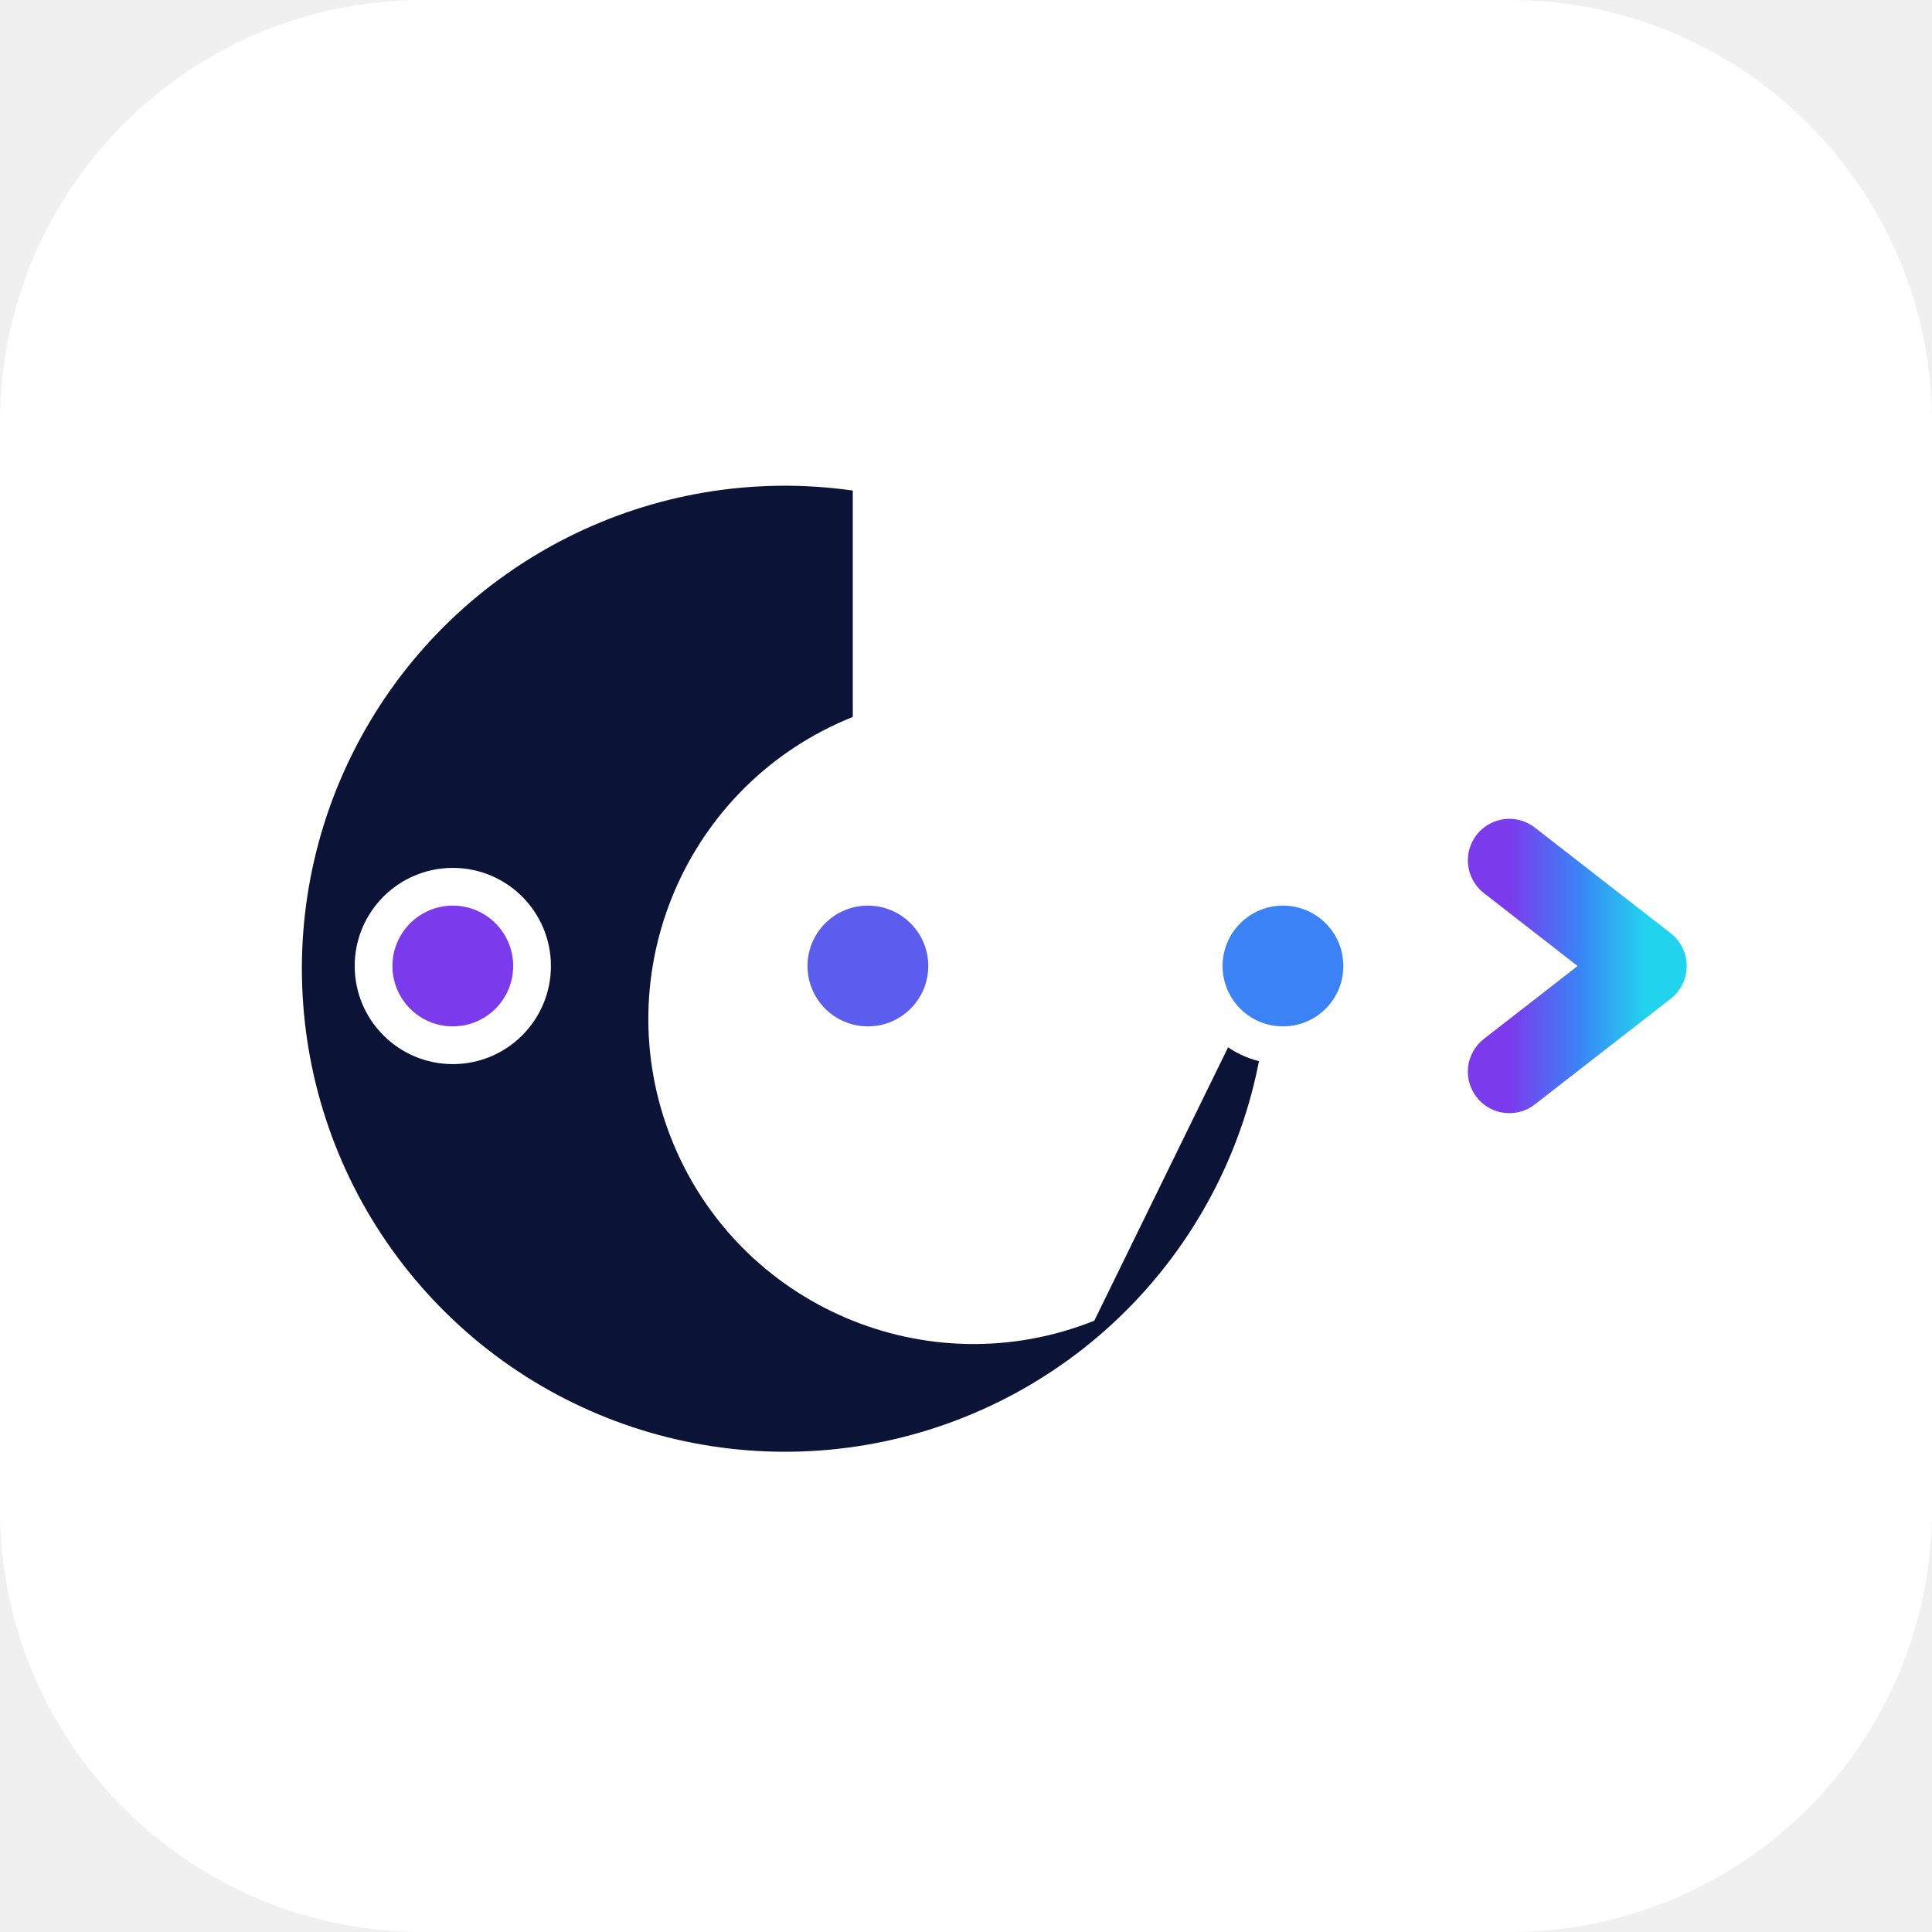
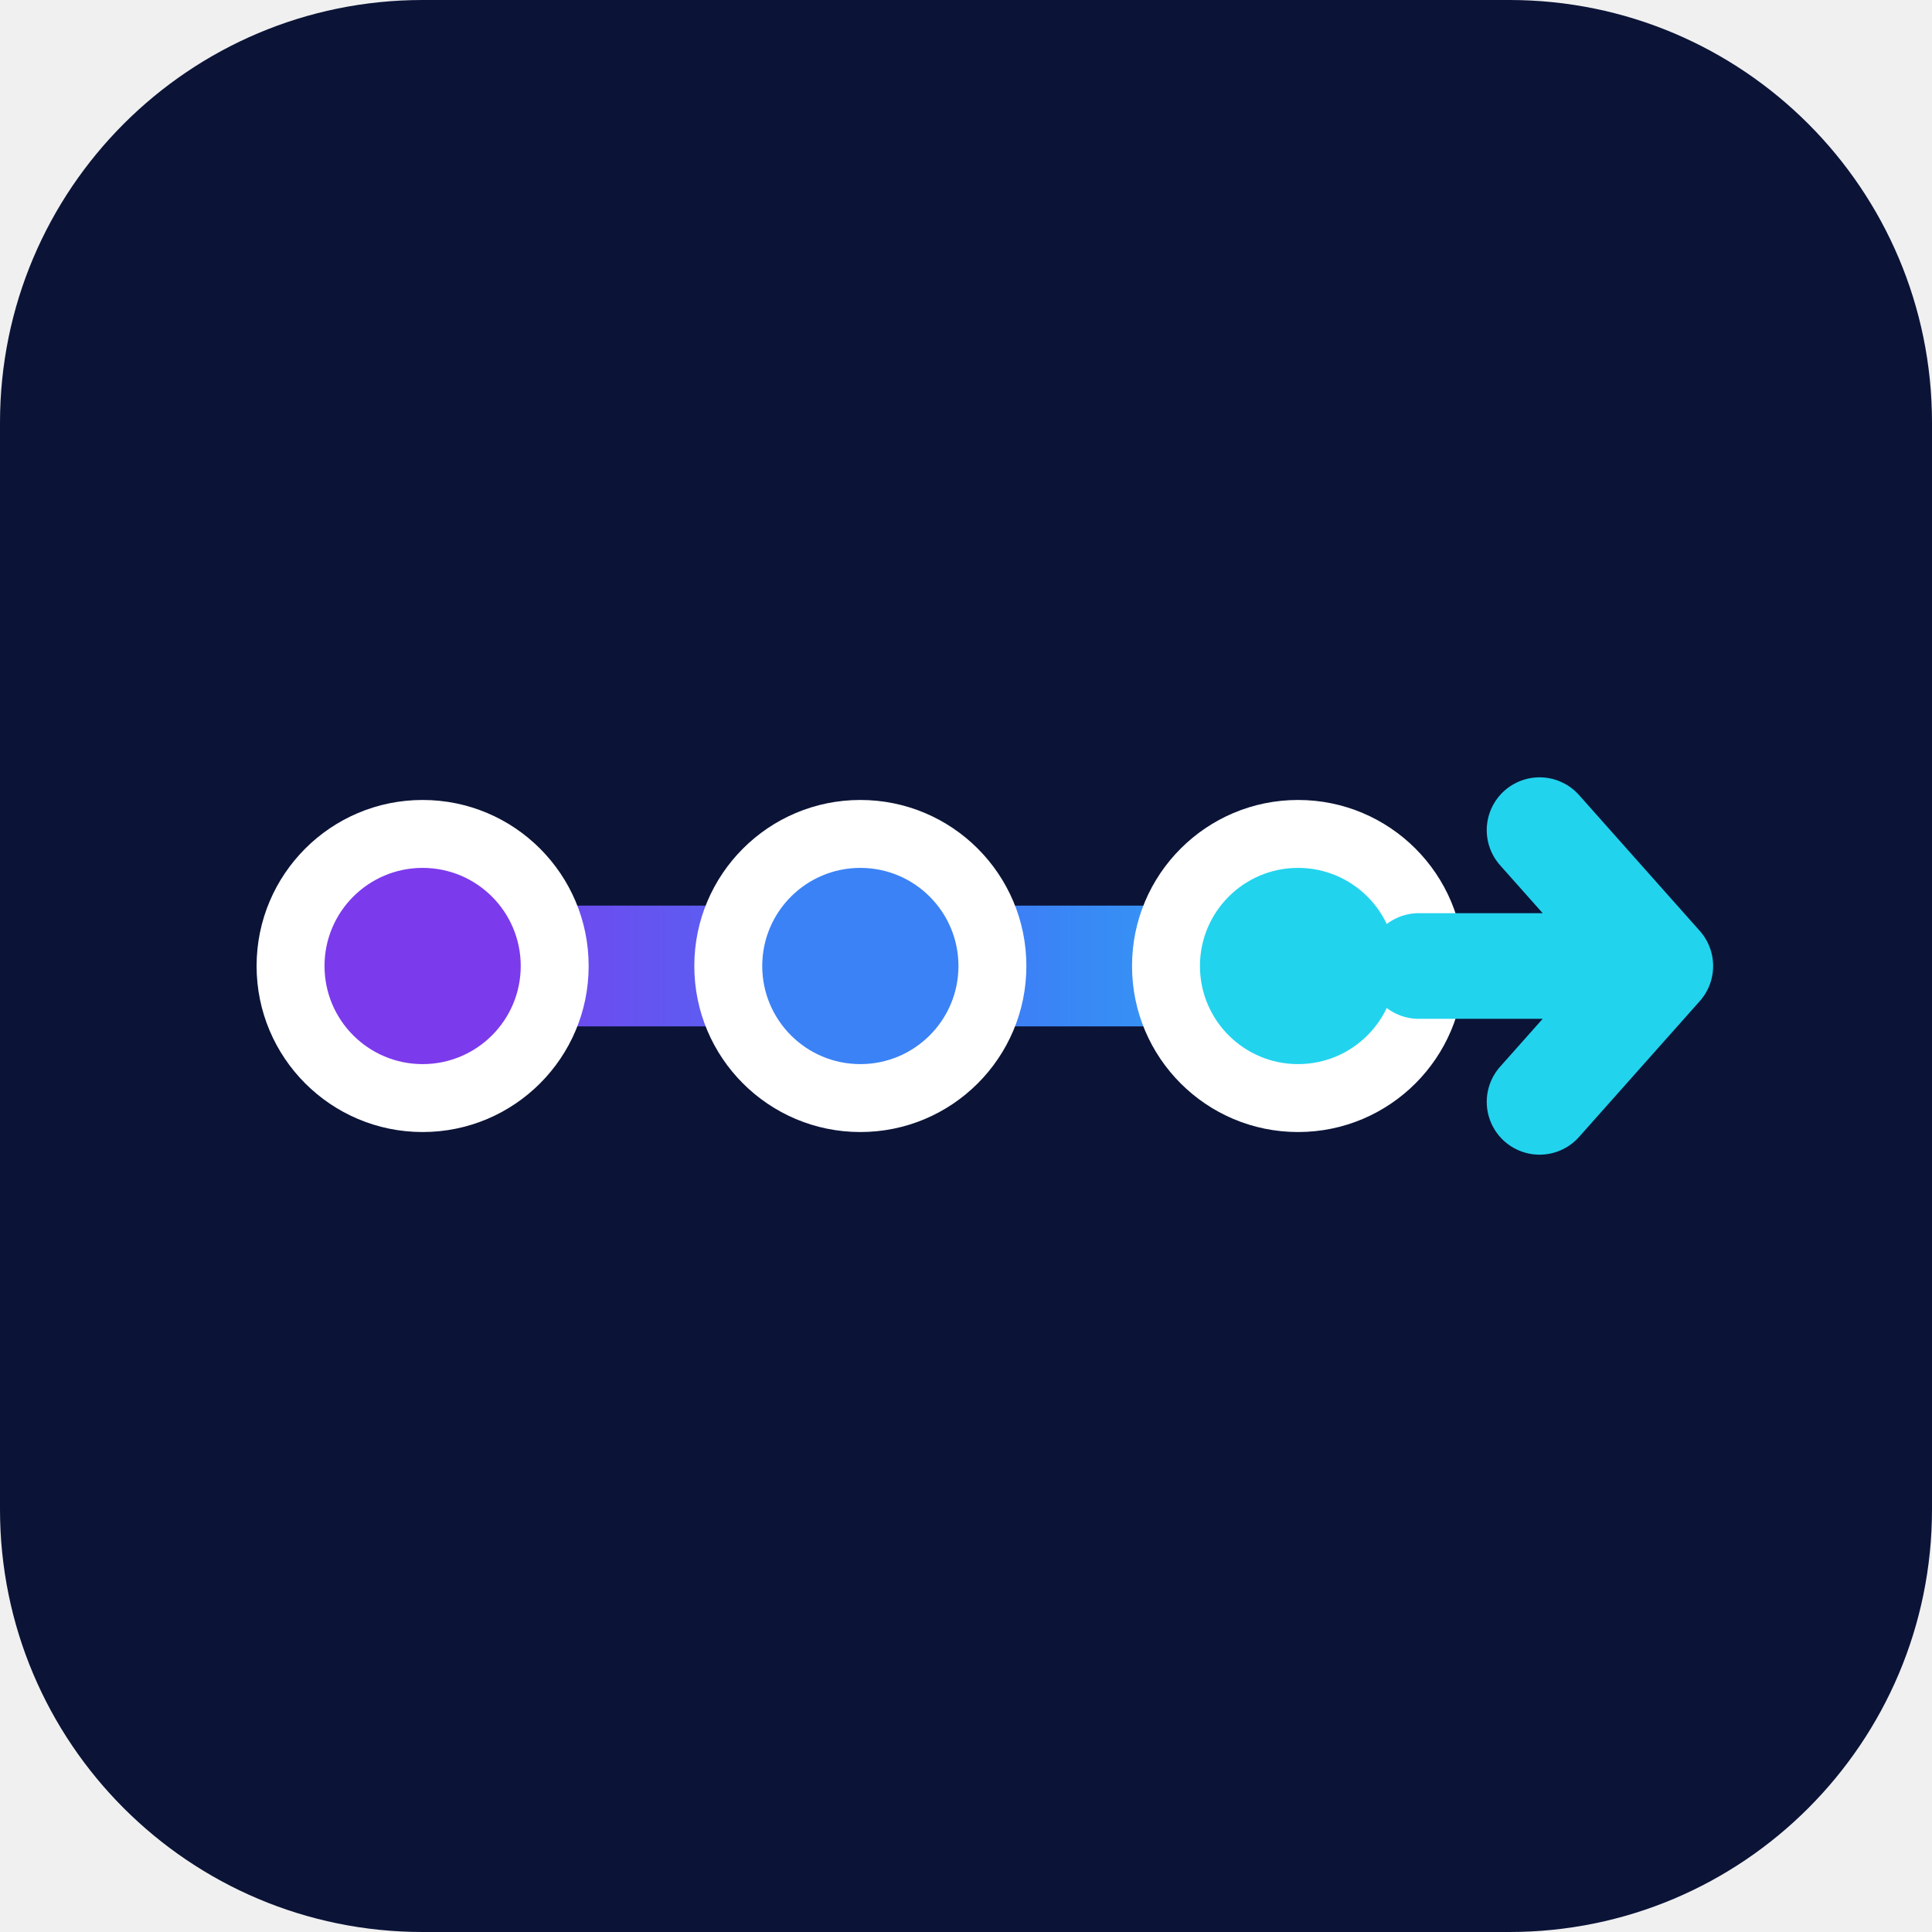
<svg xmlns="http://www.w3.org/2000/svg" viewBox="0 0 256 256" role="img" aria-label="Causari icon">
  <defs>
-     <linearGradient id="cg" x1="0%" y1="0%" x2="100%" y2="0%">
+     <linearGradient id="cg" gradientUnits="userSpaceOnUse" x1="56" y1="128" x2="218" y2="128">
      <stop offset="0%" stop-color="#7C3AED" />
      <stop offset="50%" stop-color="#3B82F6" />
      <stop offset="100%" stop-color="#22D3EE" />
    </linearGradient>
  </defs>
-   <rect x="0" y="0" width="256" height="256" rx="56" fill="#FFFFFF" />
-   <path d="M 168 128            a 64 64 0 1 1 -55 -63            L 113 95            a 36 36 0 1 0 32 80            Z" fill="#0B1437" />
-   <g stroke="url(#cg)" stroke-width="11" stroke-linecap="round" stroke-linejoin="round" fill="none">
-     <polyline points="60,128 115,128 170,128 215,128" />
-     <path d="M 200 114 L 218 128 L 200 142" />
+   <rect x="0" y="0" width="256" height="256" rx="56" fill="#0B1437" />
+   <polyline points="56,128 114,128 172,128" stroke="url(#cg)" stroke-width="16" stroke-linecap="round" stroke-linejoin="round" fill="none" />
+   <g>
+     <circle cx="56" cy="128" r="22" fill="#FFFFFF" />
+     <circle cx="56" cy="128" r="13" fill="#7C3AED" />
+     <circle cx="114" cy="128" r="22" fill="#FFFFFF" />
+     <circle cx="114" cy="128" r="13" fill="#3B82F6" />
+     <circle cx="172" cy="128" r="22" fill="#FFFFFF" />
+     <circle cx="172" cy="128" r="13" fill="#22D3EE" />
  </g>
-   <g>
-     <circle cx="60" cy="128" r="13" fill="#FFFFFF" />
-     <circle cx="60" cy="128" r="8" fill="#7C3AED" />
-     <circle cx="115" cy="128" r="13" fill="#FFFFFF" />
-     <circle cx="115" cy="128" r="8" fill="#5B5DEE" />
-     <circle cx="170" cy="128" r="13" fill="#FFFFFF" />
-     <circle cx="170" cy="128" r="8" fill="#3B82F6" />
-   </g>
+   <path d="M 188 128 L 218 128 M 204 110 L 220 128 L 204 146" stroke="#22D3EE" stroke-width="14" stroke-linecap="round" stroke-linejoin="round" fill="none" />
</svg>
